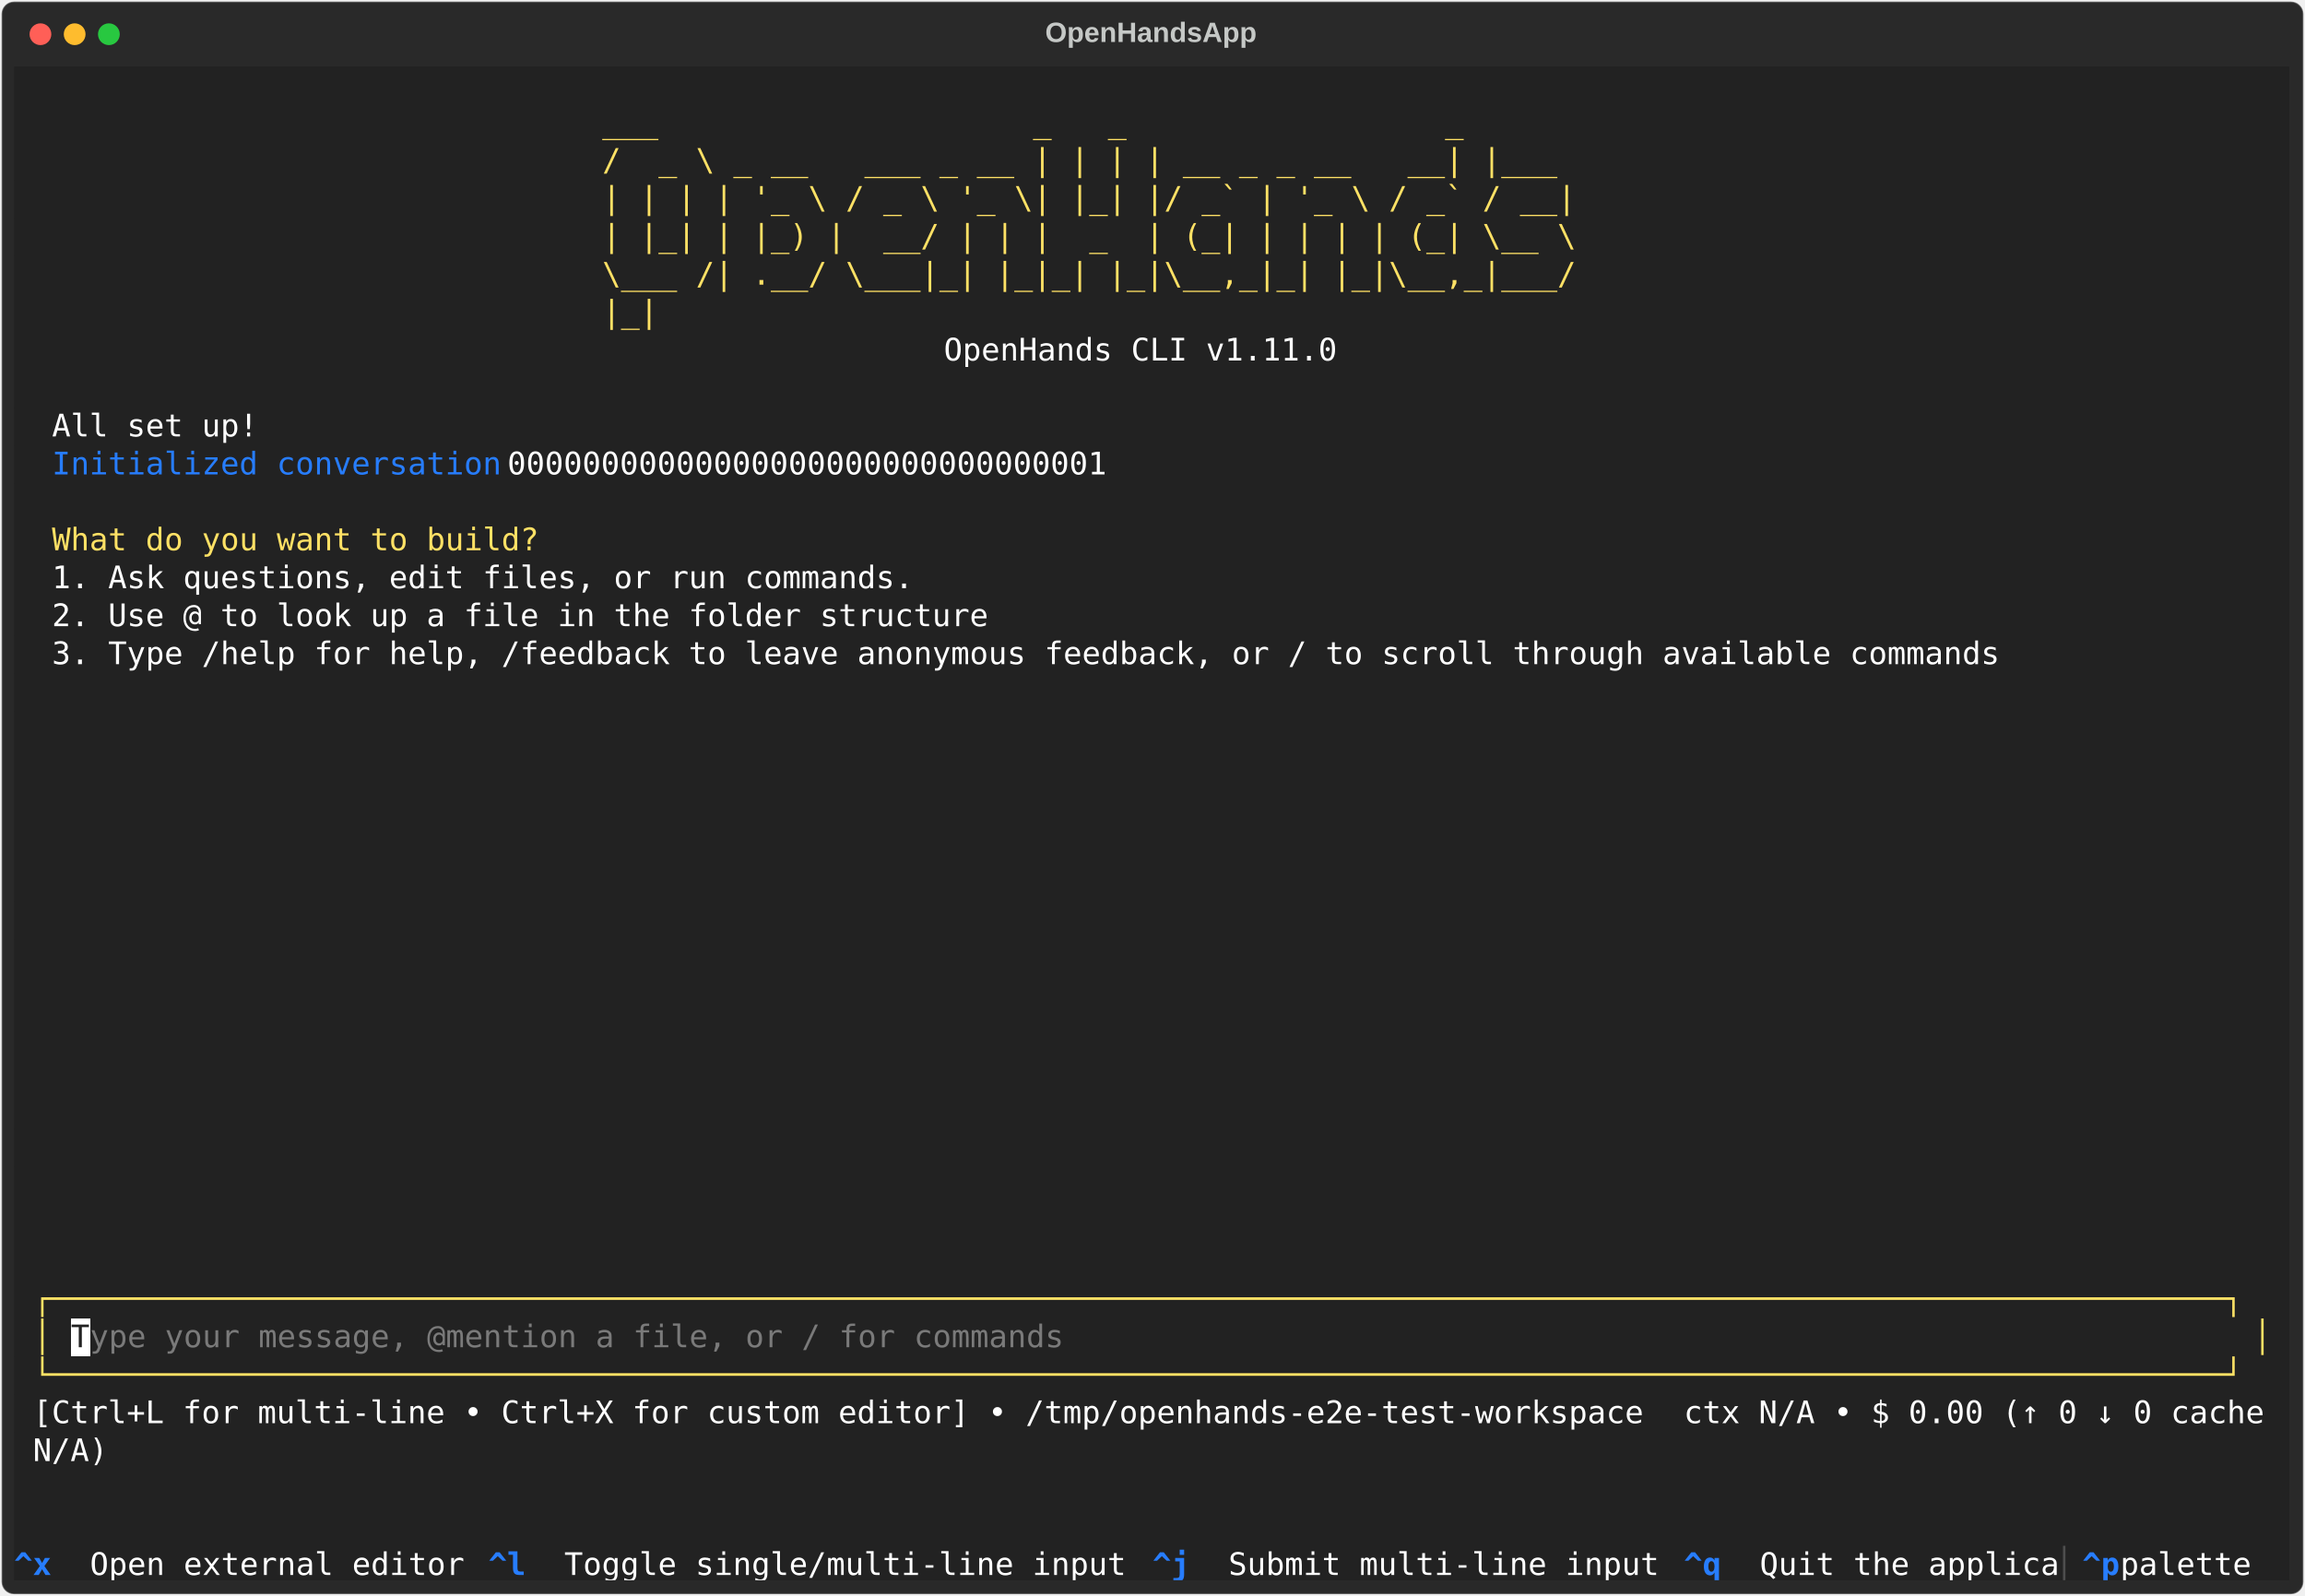
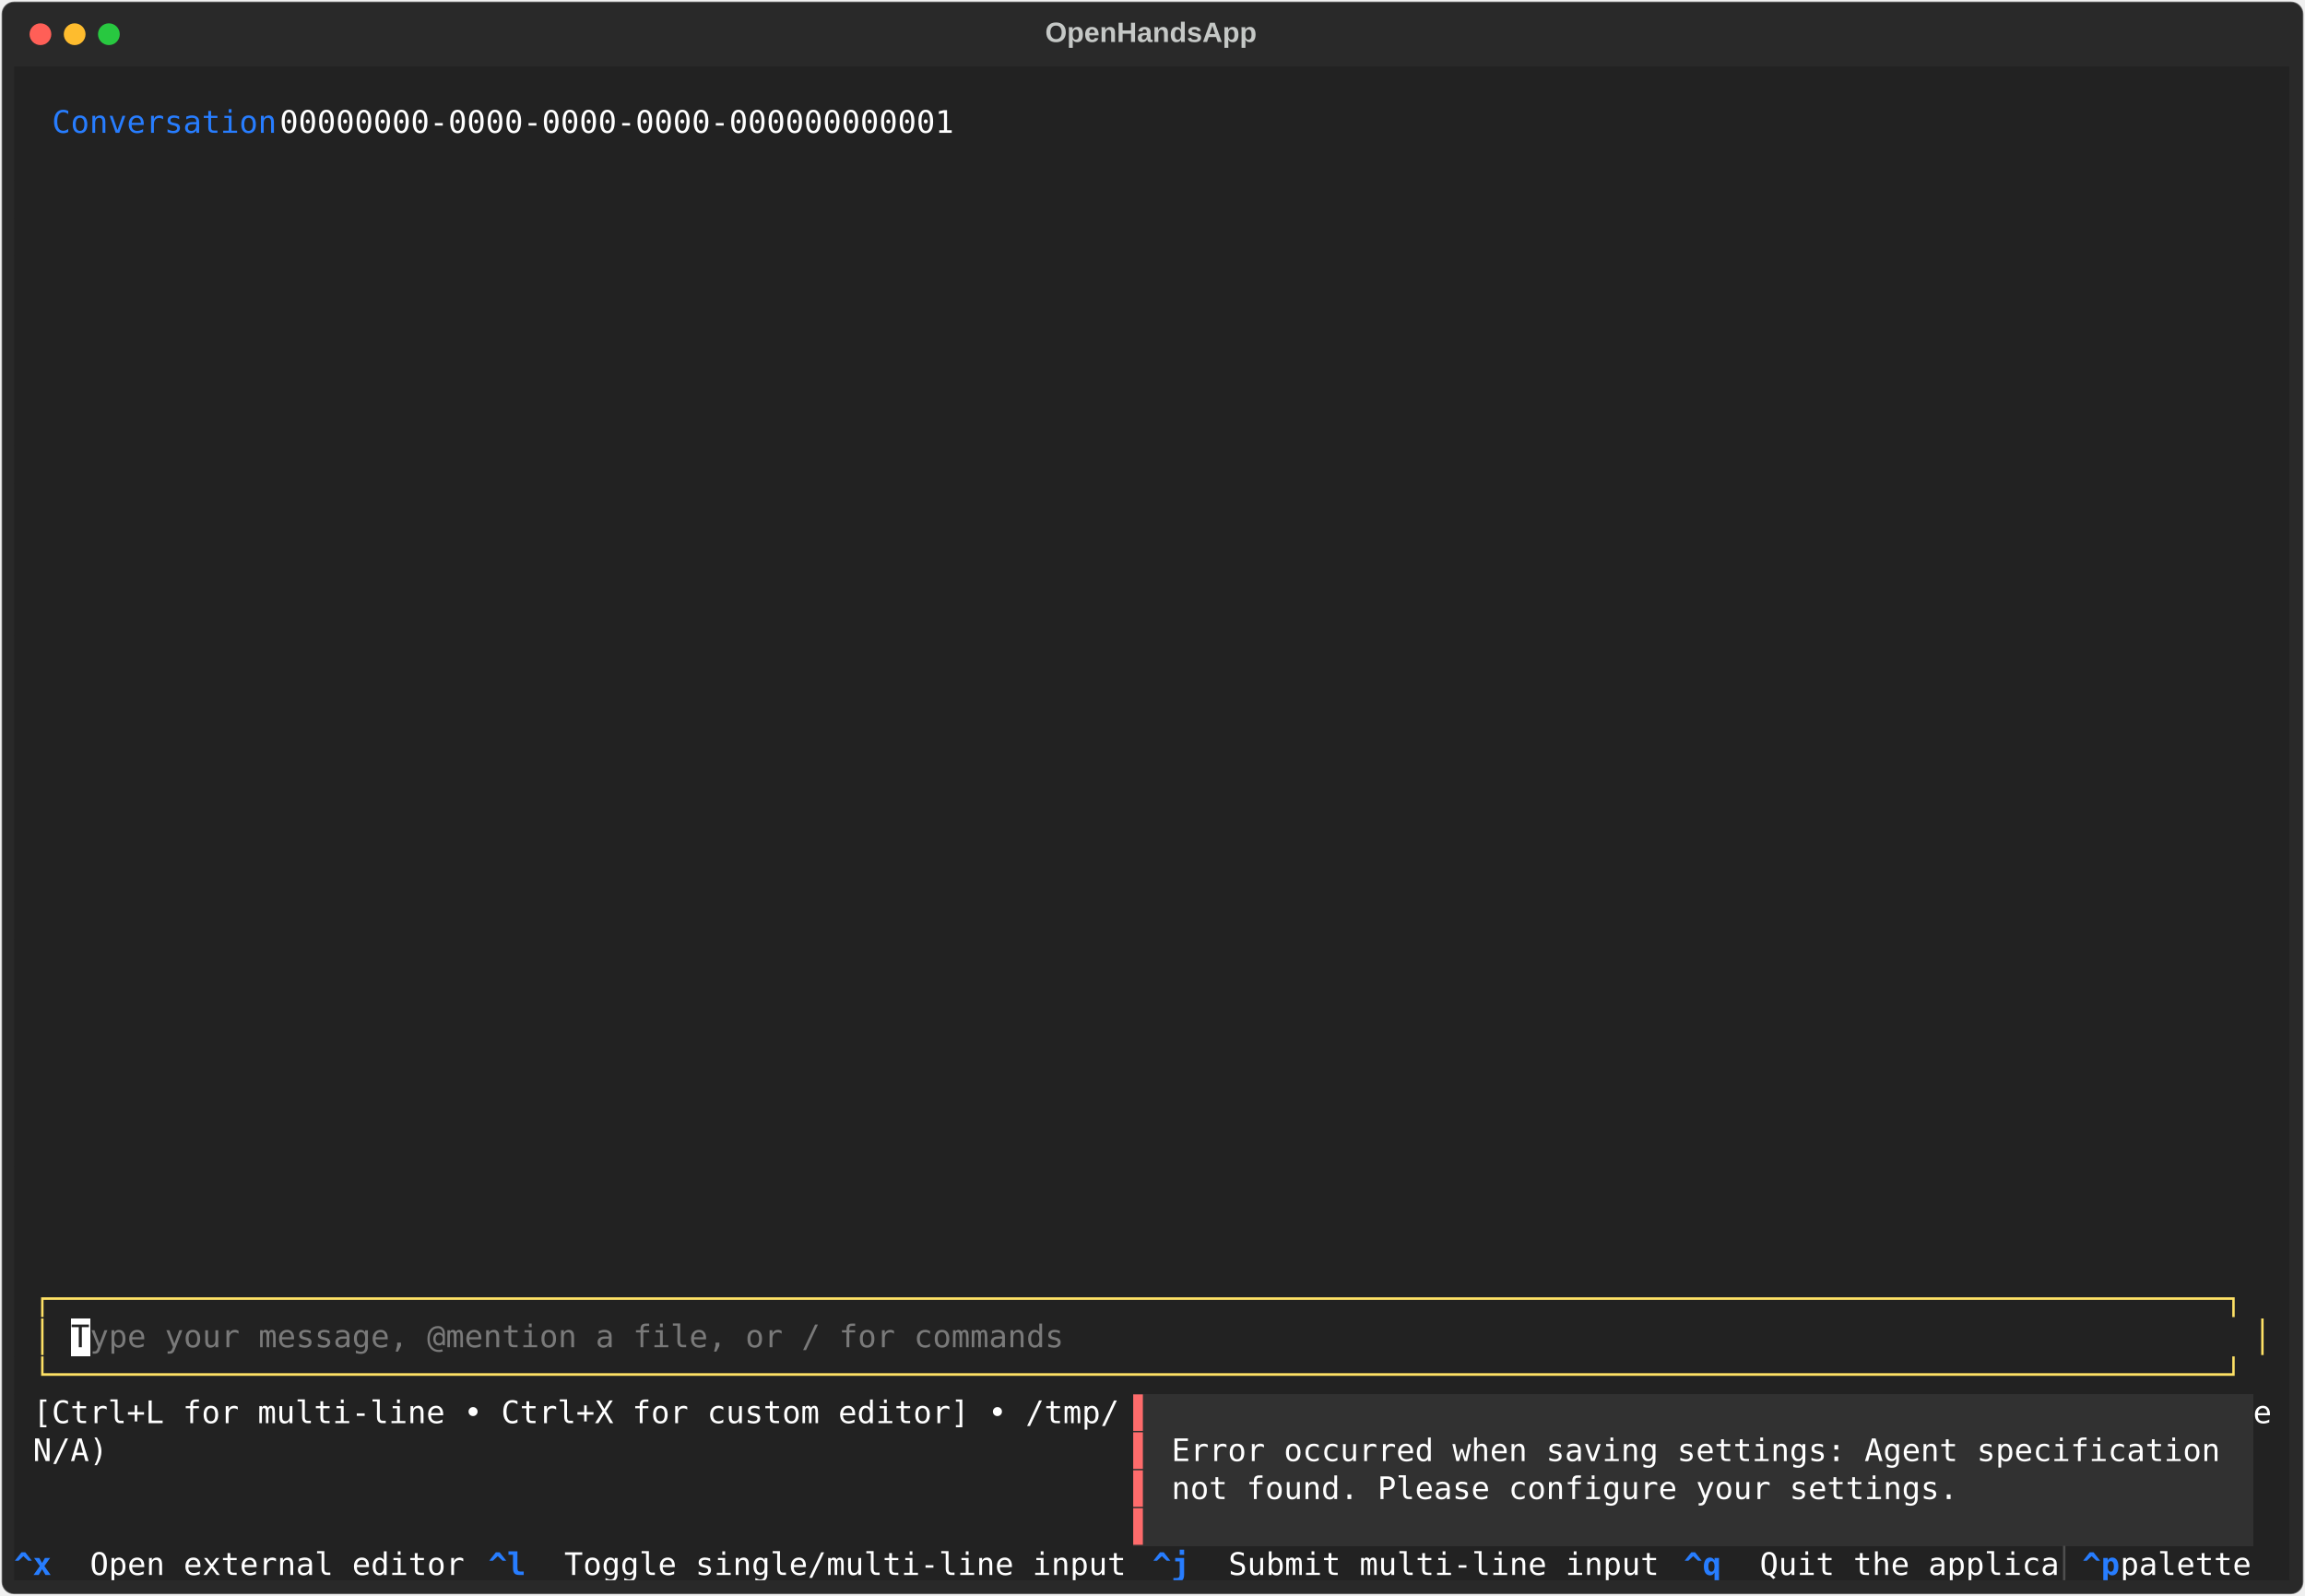
<svg xmlns="http://www.w3.org/2000/svg" class="rich-terminal" viewBox="0 0 1482 1026.0">
  <style>

    @font-face {
        font-family: "Fira Code";
        src: local("FiraCode-Regular"),
                url("https://cdnjs.cloudflare.com/ajax/libs/firacode/6.2.0/woff2/FiraCode-Regular.woff2") format("woff2"),
                url("https://cdnjs.cloudflare.com/ajax/libs/firacode/6.2.0/woff/FiraCode-Regular.woff") format("woff");
        font-style: normal;
        font-weight: 400;
    }
    @font-face {
        font-family: "Fira Code";
        src: local("FiraCode-Bold"),
                url("https://cdnjs.cloudflare.com/ajax/libs/firacode/6.2.0/woff2/FiraCode-Bold.woff2") format("woff2"),
                url("https://cdnjs.cloudflare.com/ajax/libs/firacode/6.2.0/woff/FiraCode-Bold.woff") format("woff");
        font-style: bold;
        font-weight: 700;
    }

    .terminal-matrix {
        font-family: Fira Code, monospace;
        font-size: 20px;
        line-height: 24.4px;
        font-variant-east-asian: full-width;
    }

    .terminal-title {
        font-size: 18px;
        font-weight: bold;
        font-family: arial;
    }

    .terminal-r1 { fill: #c5c8c6 }
- .terminal-r2 { fill: #ffe165 }
+ .terminal-r2 { fill: #277dff }
.terminal-r3 { fill: #ffffff }
- .terminal-r4 { fill: #277dff }
- .terminal-r5 { fill: #fee165 }
- .terminal-r6 { fill: #222222 }
- .terminal-r7 { fill: #7a7a7a }
+ .terminal-r4 { fill: #fee165 }
+ .terminal-r5 { fill: #222222 }
+ .terminal-r6 { fill: #7a7a7a }
+ .terminal-r7 { fill: #fe6b6b }
.terminal-r8 { fill: #277dff;font-weight: bold }
.terminal-r9 { fill: #4e4e4e }
    </style>
  <defs>
    <clipPath id="terminal-clip-terminal">
      <rect x="0" y="0" width="1463.0" height="975.0" />
    </clipPath>
    <clipPath id="terminal-line-0">
      <rect x="0" y="1.5" width="1464" height="24.65" />
    </clipPath>
    <clipPath id="terminal-line-1">
      <rect x="0" y="25.9" width="1464" height="24.65" />
    </clipPath>
    <clipPath id="terminal-line-2">
      <rect x="0" y="50.3" width="1464" height="24.65" />
    </clipPath>
    <clipPath id="terminal-line-3">
      <rect x="0" y="74.7" width="1464" height="24.65" />
    </clipPath>
    <clipPath id="terminal-line-4">
      <rect x="0" y="99.1" width="1464" height="24.65" />
    </clipPath>
    <clipPath id="terminal-line-5">
      <rect x="0" y="123.5" width="1464" height="24.65" />
    </clipPath>
    <clipPath id="terminal-line-6">
      <rect x="0" y="147.9" width="1464" height="24.65" />
    </clipPath>
    <clipPath id="terminal-line-7">
      <rect x="0" y="172.3" width="1464" height="24.65" />
    </clipPath>
    <clipPath id="terminal-line-8">
      <rect x="0" y="196.7" width="1464" height="24.65" />
    </clipPath>
    <clipPath id="terminal-line-9">
      <rect x="0" y="221.1" width="1464" height="24.65" />
    </clipPath>
    <clipPath id="terminal-line-10">
      <rect x="0" y="245.5" width="1464" height="24.65" />
    </clipPath>
    <clipPath id="terminal-line-11">
      <rect x="0" y="269.9" width="1464" height="24.65" />
    </clipPath>
    <clipPath id="terminal-line-12">
      <rect x="0" y="294.3" width="1464" height="24.65" />
    </clipPath>
    <clipPath id="terminal-line-13">
      <rect x="0" y="318.7" width="1464" height="24.65" />
    </clipPath>
    <clipPath id="terminal-line-14">
      <rect x="0" y="343.1" width="1464" height="24.65" />
    </clipPath>
    <clipPath id="terminal-line-15">
      <rect x="0" y="367.5" width="1464" height="24.65" />
    </clipPath>
    <clipPath id="terminal-line-16">
      <rect x="0" y="391.9" width="1464" height="24.65" />
    </clipPath>
    <clipPath id="terminal-line-17">
      <rect x="0" y="416.3" width="1464" height="24.65" />
    </clipPath>
    <clipPath id="terminal-line-18">
      <rect x="0" y="440.7" width="1464" height="24.65" />
    </clipPath>
    <clipPath id="terminal-line-19">
      <rect x="0" y="465.1" width="1464" height="24.65" />
    </clipPath>
    <clipPath id="terminal-line-20">
      <rect x="0" y="489.5" width="1464" height="24.65" />
    </clipPath>
    <clipPath id="terminal-line-21">
      <rect x="0" y="513.9" width="1464" height="24.65" />
    </clipPath>
    <clipPath id="terminal-line-22">
      <rect x="0" y="538.3" width="1464" height="24.65" />
    </clipPath>
    <clipPath id="terminal-line-23">
      <rect x="0" y="562.7" width="1464" height="24.65" />
    </clipPath>
    <clipPath id="terminal-line-24">
      <rect x="0" y="587.1" width="1464" height="24.65" />
    </clipPath>
    <clipPath id="terminal-line-25">
      <rect x="0" y="611.5" width="1464" height="24.65" />
    </clipPath>
    <clipPath id="terminal-line-26">
      <rect x="0" y="635.9" width="1464" height="24.65" />
    </clipPath>
    <clipPath id="terminal-line-27">
      <rect x="0" y="660.3" width="1464" height="24.65" />
    </clipPath>
    <clipPath id="terminal-line-28">
      <rect x="0" y="684.7" width="1464" height="24.65" />
    </clipPath>
    <clipPath id="terminal-line-29">
      <rect x="0" y="709.1" width="1464" height="24.65" />
    </clipPath>
    <clipPath id="terminal-line-30">
      <rect x="0" y="733.5" width="1464" height="24.65" />
    </clipPath>
    <clipPath id="terminal-line-31">
      <rect x="0" y="757.9" width="1464" height="24.65" />
    </clipPath>
    <clipPath id="terminal-line-32">
      <rect x="0" y="782.3" width="1464" height="24.65" />
    </clipPath>
    <clipPath id="terminal-line-33">
      <rect x="0" y="806.7" width="1464" height="24.65" />
    </clipPath>
    <clipPath id="terminal-line-34">
      <rect x="0" y="831.1" width="1464" height="24.65" />
    </clipPath>
    <clipPath id="terminal-line-35">
      <rect x="0" y="855.5" width="1464" height="24.65" />
    </clipPath>
    <clipPath id="terminal-line-36">
      <rect x="0" y="879.9" width="1464" height="24.65" />
    </clipPath>
    <clipPath id="terminal-line-37">
      <rect x="0" y="904.3" width="1464" height="24.65" />
    </clipPath>
    <clipPath id="terminal-line-38">
      <rect x="0" y="928.7" width="1464" height="24.65" />
    </clipPath>
  </defs>
  <rect fill="#292929" stroke="rgba(255,255,255,0.35)" stroke-width="1" x="1" y="1" width="1480" height="1024" rx="8" />
  <text class="terminal-title" fill="#c5c8c6" text-anchor="middle" x="740" y="27">OpenHandsApp</text>
  <g transform="translate(26,22)">
    <circle cx="0" cy="0" r="7" fill="#ff5f57" />
    <circle cx="22" cy="0" r="7" fill="#febc2e" />
    <circle cx="44" cy="0" r="7" fill="#28c840" />
  </g>
  <g transform="translate(9, 41)" clip-path="url(#terminal-clip-terminal)">
    <rect fill="#222222" x="0" y="1.5" width="1464" height="24.65" shape-rendering="crispEdges" />
-     <rect fill="#222222" x="0" y="25.9" width="378.2" height="24.65" shape-rendering="crispEdges" />
-     <rect fill="#222222" x="378.2" y="25.9" width="695.4" height="24.65" shape-rendering="crispEdges" />
-     <rect fill="#222222" x="1073.6" y="25.9" width="390.4" height="24.65" shape-rendering="crispEdges" />
-     <rect fill="#222222" x="0" y="50.3" width="378.2" height="24.65" shape-rendering="crispEdges" />
-     <rect fill="#222222" x="378.2" y="50.3" width="695.4" height="24.65" shape-rendering="crispEdges" />
-     <rect fill="#222222" x="1073.6" y="50.3" width="390.4" height="24.65" shape-rendering="crispEdges" />
-     <rect fill="#222222" x="0" y="74.7" width="378.2" height="24.65" shape-rendering="crispEdges" />
-     <rect fill="#222222" x="378.2" y="74.7" width="695.4" height="24.65" shape-rendering="crispEdges" />
-     <rect fill="#222222" x="1073.6" y="74.7" width="390.4" height="24.65" shape-rendering="crispEdges" />
-     <rect fill="#222222" x="0" y="99.1" width="378.2" height="24.65" shape-rendering="crispEdges" />
-     <rect fill="#222222" x="378.2" y="99.1" width="695.4" height="24.65" shape-rendering="crispEdges" />
-     <rect fill="#222222" x="1073.6" y="99.1" width="390.4" height="24.65" shape-rendering="crispEdges" />
-     <rect fill="#222222" x="0" y="123.5" width="378.2" height="24.65" shape-rendering="crispEdges" />
-     <rect fill="#222222" x="378.2" y="123.5" width="695.4" height="24.65" shape-rendering="crispEdges" />
-     <rect fill="#222222" x="1073.6" y="123.5" width="390.4" height="24.65" shape-rendering="crispEdges" />
-     <rect fill="#222222" x="0" y="147.9" width="378.2" height="24.65" shape-rendering="crispEdges" />
-     <rect fill="#222222" x="378.2" y="147.9" width="695.4" height="24.65" shape-rendering="crispEdges" />
-     <rect fill="#222222" x="1073.6" y="147.9" width="390.4" height="24.65" shape-rendering="crispEdges" />
-     <rect fill="#222222" x="0" y="172.3" width="597.8" height="24.65" shape-rendering="crispEdges" />
-     <rect fill="#222222" x="597.8" y="172.3" width="256.2" height="24.65" shape-rendering="crispEdges" />
-     <rect fill="#222222" x="854" y="172.3" width="610" height="24.65" shape-rendering="crispEdges" />
+     <rect fill="#222222" x="0" y="25.9" width="24.4" height="24.65" shape-rendering="crispEdges" />
+     <rect fill="#222222" x="24.4" y="25.9" width="146.4" height="24.65" shape-rendering="crispEdges" />
+     <rect fill="#222222" x="170.8" y="25.9" width="451.4" height="24.65" shape-rendering="crispEdges" />
+     <rect fill="#222222" x="622.2" y="25.9" width="841.8" height="24.65" shape-rendering="crispEdges" />
+     <rect fill="#222222" x="0" y="50.3" width="1464" height="24.65" shape-rendering="crispEdges" />
+     <rect fill="#222222" x="0" y="74.7" width="1464" height="24.65" shape-rendering="crispEdges" />
+     <rect fill="#222222" x="0" y="99.1" width="1464" height="24.65" shape-rendering="crispEdges" />
+     <rect fill="#222222" x="0" y="123.5" width="1464" height="24.65" shape-rendering="crispEdges" />
+     <rect fill="#222222" x="0" y="147.9" width="1464" height="24.65" shape-rendering="crispEdges" />
+     <rect fill="#222222" x="0" y="172.3" width="1464" height="24.65" shape-rendering="crispEdges" />
    <rect fill="#222222" x="0" y="196.7" width="1464" height="24.65" shape-rendering="crispEdges" />
-     <rect fill="#222222" x="0" y="221.1" width="24.4" height="24.65" shape-rendering="crispEdges" />
-     <rect fill="#222222" x="24.4" y="221.1" width="134.2" height="24.65" shape-rendering="crispEdges" />
-     <rect fill="#222222" x="158.6" y="221.1" width="1305.4" height="24.65" shape-rendering="crispEdges" />
-     <rect fill="#222222" x="0" y="245.5" width="24.4" height="24.65" shape-rendering="crispEdges" />
-     <rect fill="#222222" x="24.4" y="245.5" width="292.8" height="24.65" shape-rendering="crispEdges" />
-     <rect fill="#222222" x="317.2" y="245.5" width="402.6" height="24.65" shape-rendering="crispEdges" />
-     <rect fill="#222222" x="719.8" y="245.5" width="744.2" height="24.65" shape-rendering="crispEdges" />
+     <rect fill="#222222" x="0" y="221.1" width="1464" height="24.65" shape-rendering="crispEdges" />
+     <rect fill="#222222" x="0" y="245.5" width="1464" height="24.65" shape-rendering="crispEdges" />
    <rect fill="#222222" x="0" y="269.9" width="1464" height="24.65" shape-rendering="crispEdges" />
-     <rect fill="#222222" x="0" y="294.3" width="24.4" height="24.65" shape-rendering="crispEdges" />
-     <rect fill="#222222" x="24.4" y="294.3" width="317.2" height="24.65" shape-rendering="crispEdges" />
-     <rect fill="#222222" x="341.6" y="294.3" width="1122.4" height="24.65" shape-rendering="crispEdges" />
-     <rect fill="#222222" x="0" y="318.7" width="24.4" height="24.65" shape-rendering="crispEdges" />
-     <rect fill="#222222" x="24.4" y="318.7" width="561.2" height="24.65" shape-rendering="crispEdges" />
-     <rect fill="#222222" x="585.6" y="318.7" width="878.4" height="24.65" shape-rendering="crispEdges" />
-     <rect fill="#222222" x="0" y="343.1" width="24.4" height="24.65" shape-rendering="crispEdges" />
-     <rect fill="#222222" x="24.4" y="343.1" width="610" height="24.65" shape-rendering="crispEdges" />
-     <rect fill="#222222" x="634.4" y="343.1" width="829.6" height="24.65" shape-rendering="crispEdges" />
-     <rect fill="#222222" x="0" y="367.5" width="24.4" height="24.65" shape-rendering="crispEdges" />
-     <rect fill="#222222" x="24.4" y="367.5" width="1268.8" height="24.65" shape-rendering="crispEdges" />
-     <rect fill="#222222" x="1293.2" y="367.5" width="170.8" height="24.65" shape-rendering="crispEdges" />
+     <rect fill="#222222" x="0" y="294.3" width="1464" height="24.65" shape-rendering="crispEdges" />
+     <rect fill="#222222" x="0" y="318.7" width="1464" height="24.65" shape-rendering="crispEdges" />
+     <rect fill="#222222" x="0" y="343.1" width="1464" height="24.65" shape-rendering="crispEdges" />
+     <rect fill="#222222" x="0" y="367.5" width="1464" height="24.65" shape-rendering="crispEdges" />
    <rect fill="#222222" x="0" y="391.9" width="1464" height="24.65" shape-rendering="crispEdges" />
    <rect fill="#222222" x="0" y="416.3" width="1464" height="24.65" shape-rendering="crispEdges" />
    <rect fill="#222222" x="0" y="440.7" width="1464" height="24.65" shape-rendering="crispEdges" />
    <rect fill="#222222" x="0" y="465.1" width="1464" height="24.65" shape-rendering="crispEdges" />
    <rect fill="#222222" x="0" y="489.5" width="1464" height="24.65" shape-rendering="crispEdges" />
    <rect fill="#222222" x="0" y="513.9" width="1464" height="24.65" shape-rendering="crispEdges" />
    <rect fill="#222222" x="0" y="538.3" width="1464" height="24.65" shape-rendering="crispEdges" />
    <rect fill="#222222" x="0" y="562.7" width="1464" height="24.65" shape-rendering="crispEdges" />
    <rect fill="#222222" x="0" y="587.1" width="1464" height="24.65" shape-rendering="crispEdges" />
    <rect fill="#222222" x="0" y="611.5" width="1464" height="24.65" shape-rendering="crispEdges" />
    <rect fill="#222222" x="0" y="635.9" width="1464" height="24.65" shape-rendering="crispEdges" />
    <rect fill="#222222" x="0" y="660.3" width="1464" height="24.65" shape-rendering="crispEdges" />
    <rect fill="#222222" x="0" y="684.7" width="1464" height="24.65" shape-rendering="crispEdges" />
    <rect fill="#222222" x="0" y="709.1" width="1464" height="24.65" shape-rendering="crispEdges" />
    <rect fill="#222222" x="0" y="733.5" width="1464" height="24.65" shape-rendering="crispEdges" />
    <rect fill="#222222" x="0" y="757.9" width="12.2" height="24.65" shape-rendering="crispEdges" />
    <rect fill="#222222" x="12.2" y="757.9" width="12.2" height="24.65" shape-rendering="crispEdges" />
    <rect fill="#222222" x="24.4" y="757.9" width="1439.6" height="24.65" shape-rendering="crispEdges" />
    <rect fill="#222222" x="0" y="782.3" width="12.2" height="24.65" shape-rendering="crispEdges" />
    <rect fill="#222222" x="12.2" y="782.3" width="1439.6" height="24.65" shape-rendering="crispEdges" />
    <rect fill="#222222" x="1451.8" y="782.3" width="12.2" height="24.65" shape-rendering="crispEdges" />
    <rect fill="#222222" x="0" y="806.7" width="12.2" height="24.65" shape-rendering="crispEdges" />
    <rect fill="#222222" x="12.2" y="806.7" width="12.2" height="24.65" shape-rendering="crispEdges" />
    <rect fill="#222222" x="24.4" y="806.7" width="12.2" height="24.65" shape-rendering="crispEdges" />
    <rect fill="#ffffff" x="36.6" y="806.7" width="12.2" height="24.65" shape-rendering="crispEdges" />
    <rect fill="#222222" x="48.8" y="806.7" width="634.4" height="24.65" shape-rendering="crispEdges" />
    <rect fill="#222222" x="683.2" y="806.7" width="756.4" height="24.65" shape-rendering="crispEdges" />
    <rect fill="#222222" x="1439.6" y="806.7" width="12.2" height="24.65" shape-rendering="crispEdges" />
    <rect fill="#222222" x="1451.8" y="806.7" width="12.2" height="24.65" shape-rendering="crispEdges" />
    <rect fill="#222222" x="0" y="831.1" width="12.2" height="24.65" shape-rendering="crispEdges" />
    <rect fill="#222222" x="12.2" y="831.1" width="1439.6" height="24.65" shape-rendering="crispEdges" />
    <rect fill="#222222" x="1451.8" y="831.1" width="12.2" height="24.65" shape-rendering="crispEdges" />
    <rect fill="#222222" x="0" y="855.5" width="12.2" height="24.65" shape-rendering="crispEdges" />
-     <rect fill="#222222" x="12.2" y="855.5" width="1061.4" height="24.65" shape-rendering="crispEdges" />
-     <rect fill="#222222" x="1073.6" y="855.5" width="378.2" height="24.65" shape-rendering="crispEdges" />
+     <rect fill="#222222" x="12.2" y="855.5" width="707.6" height="24.65" shape-rendering="crispEdges" />
+     <rect fill="#313131" x="719.8" y="855.5" width="12.2" height="24.65" shape-rendering="crispEdges" />
+     <rect fill="#313131" x="732" y="855.5" width="707.6" height="24.65" shape-rendering="crispEdges" />
+     <rect fill="#222222" x="1439.6" y="855.5" width="12.2" height="24.65" shape-rendering="crispEdges" />
    <rect fill="#222222" x="1451.8" y="855.5" width="12.2" height="24.65" shape-rendering="crispEdges" />
    <rect fill="#222222" x="0" y="879.9" width="12.2" height="24.65" shape-rendering="crispEdges" />
    <rect fill="#222222" x="12.2" y="879.9" width="48.8" height="24.65" shape-rendering="crispEdges" />
-     <rect fill="#222222" x="61" y="879.9" width="1403" height="24.65" shape-rendering="crispEdges" />
-     <rect fill="#222222" x="0" y="904.3" width="1464" height="24.65" shape-rendering="crispEdges" />
-     <rect fill="#222222" x="0" y="928.7" width="1464" height="24.65" shape-rendering="crispEdges" />
+     <rect fill="#222222" x="61" y="879.9" width="658.8" height="24.65" shape-rendering="crispEdges" />
+     <rect fill="#313131" x="719.8" y="879.9" width="12.2" height="24.65" shape-rendering="crispEdges" />
+     <rect fill="#313131" x="732" y="879.9" width="12.2" height="24.65" shape-rendering="crispEdges" />
+     <rect fill="#313131" x="744.2" y="879.9" width="683.2" height="24.65" shape-rendering="crispEdges" />
+     <rect fill="#313131" x="1427.4" y="879.9" width="12.2" height="24.65" shape-rendering="crispEdges" />
+     <rect fill="#222222" x="1439.6" y="879.9" width="24.4" height="24.65" shape-rendering="crispEdges" />
+     <rect fill="#222222" x="0" y="904.3" width="719.8" height="24.65" shape-rendering="crispEdges" />
+     <rect fill="#313131" x="719.8" y="904.3" width="12.2" height="24.65" shape-rendering="crispEdges" />
+     <rect fill="#313131" x="732" y="904.3" width="12.2" height="24.65" shape-rendering="crispEdges" />
+     <rect fill="#313131" x="744.2" y="904.3" width="512.4" height="24.65" shape-rendering="crispEdges" />
+     <rect fill="#313131" x="1256.6" y="904.3" width="183" height="24.65" shape-rendering="crispEdges" />
+     <rect fill="#222222" x="1439.6" y="904.3" width="24.4" height="24.65" shape-rendering="crispEdges" />
+     <rect fill="#222222" x="0" y="928.7" width="719.8" height="24.65" shape-rendering="crispEdges" />
+     <rect fill="#313131" x="719.8" y="928.7" width="12.2" height="24.65" shape-rendering="crispEdges" />
+     <rect fill="#313131" x="732" y="928.7" width="707.6" height="24.65" shape-rendering="crispEdges" />
+     <rect fill="#222222" x="1439.6" y="928.7" width="24.4" height="24.65" shape-rendering="crispEdges" />
    <rect fill="#222222" x="0" y="953.1" width="48.8" height="24.65" shape-rendering="crispEdges" />
    <rect fill="#222222" x="48.8" y="953.1" width="256.2" height="24.65" shape-rendering="crispEdges" />
    <rect fill="#222222" x="305" y="953.1" width="48.8" height="24.65" shape-rendering="crispEdges" />
    <rect fill="#222222" x="353.8" y="953.1" width="378.2" height="24.65" shape-rendering="crispEdges" />
    <rect fill="#222222" x="732" y="953.1" width="48.8" height="24.65" shape-rendering="crispEdges" />
    <rect fill="#222222" x="780.8" y="953.1" width="292.8" height="24.65" shape-rendering="crispEdges" />
    <rect fill="#222222" x="1073.6" y="953.1" width="48.8" height="24.65" shape-rendering="crispEdges" />
    <rect fill="#222222" x="1122.4" y="953.1" width="195.2" height="24.65" shape-rendering="crispEdges" />
    <rect fill="#222222" x="1317.6" y="953.1" width="12.2" height="24.65" shape-rendering="crispEdges" />
    <rect fill="#222222" x="1329.8" y="953.1" width="24.4" height="24.65" shape-rendering="crispEdges" />
    <rect fill="#222222" x="1354.2" y="953.1" width="97.6" height="24.65" shape-rendering="crispEdges" />
    <rect fill="#222222" x="1451.8" y="953.1" width="12.2" height="24.65" shape-rendering="crispEdges" />
    <g class="terminal-matrix">
      <text class="terminal-r1" x="1464" y="20" textLength="12.2" clip-path="url(#terminal-line-0)">
</text>
-       <text class="terminal-r2" x="378.2" y="44.4" textLength="695.4" clip-path="url(#terminal-line-1)">     ___                    _   _                 _      </text>
+       <text class="terminal-r2" x="24.4" y="44.4" textLength="146.4" clip-path="url(#terminal-line-1)">Conversation</text>
+       <text class="terminal-r3" x="170.8" y="44.4" textLength="451.4" clip-path="url(#terminal-line-1)"> 00000000-0000-0000-0000-000000000001</text>
      <text class="terminal-r1" x="1464" y="44.4" textLength="12.2" clip-path="url(#terminal-line-1)">
</text>
-       <text class="terminal-r2" x="378.2" y="68.8" textLength="695.4" clip-path="url(#terminal-line-2)">    /  _ \ _ __   ___ _ __ | | | | __ _ _ __   __| |___  </text>
      <text class="terminal-r1" x="1464" y="68.8" textLength="12.2" clip-path="url(#terminal-line-2)">
</text>
-       <text class="terminal-r2" x="378.2" y="93.2" textLength="695.4" clip-path="url(#terminal-line-3)">    | | | | '_ \ / _ \ '_ \| |_| |/ _` | '_ \ / _` / __| </text>
      <text class="terminal-r1" x="1464" y="93.2" textLength="12.2" clip-path="url(#terminal-line-3)">
</text>
-       <text class="terminal-r2" x="378.2" y="117.6" textLength="695.4" clip-path="url(#terminal-line-4)">    | |_| | |_) |  __/ | | |  _  | (_| | | | | (_| \__ \ </text>
      <text class="terminal-r1" x="1464" y="117.6" textLength="12.2" clip-path="url(#terminal-line-4)">
</text>
-       <text class="terminal-r2" x="378.2" y="142" textLength="695.4" clip-path="url(#terminal-line-5)">    \___ /| .__/ \___|_| |_|_| |_|\__,_|_| |_|\__,_|___/ </text>
      <text class="terminal-r1" x="1464" y="142" textLength="12.2" clip-path="url(#terminal-line-5)">
</text>
-       <text class="terminal-r2" x="378.2" y="166.4" textLength="695.4" clip-path="url(#terminal-line-6)">          |_|                                            </text>
      <text class="terminal-r1" x="1464" y="166.4" textLength="12.2" clip-path="url(#terminal-line-6)">
</text>
-       <text class="terminal-r3" x="597.8" y="190.8" textLength="256.2" clip-path="url(#terminal-line-7)">OpenHands CLI v1.11.0</text>
      <text class="terminal-r1" x="1464" y="190.8" textLength="12.2" clip-path="url(#terminal-line-7)">
</text>
      <text class="terminal-r1" x="1464" y="215.2" textLength="12.2" clip-path="url(#terminal-line-8)">
</text>
-       <text class="terminal-r3" x="24.4" y="239.6" textLength="134.2" clip-path="url(#terminal-line-9)">All set up!</text>
      <text class="terminal-r1" x="1464" y="239.6" textLength="12.2" clip-path="url(#terminal-line-9)">
</text>
-       <text class="terminal-r4" x="24.4" y="264" textLength="292.8" clip-path="url(#terminal-line-10)">Initialized conversation</text>
-       <text class="terminal-r3" x="317.2" y="264" textLength="402.6" clip-path="url(#terminal-line-10)"> 00000000000000000000000000000001</text>
      <text class="terminal-r1" x="1464" y="264" textLength="12.2" clip-path="url(#terminal-line-10)">
</text>
      <text class="terminal-r1" x="1464" y="288.4" textLength="12.2" clip-path="url(#terminal-line-11)">
</text>
-       <text class="terminal-r2" x="24.4" y="312.8" textLength="317.2" clip-path="url(#terminal-line-12)">What do you want to build?</text>
      <text class="terminal-r1" x="1464" y="312.8" textLength="12.2" clip-path="url(#terminal-line-12)">
</text>
-       <text class="terminal-r3" x="24.4" y="337.2" textLength="561.2" clip-path="url(#terminal-line-13)">1. Ask questions, edit files, or run commands.</text>
      <text class="terminal-r1" x="1464" y="337.2" textLength="12.2" clip-path="url(#terminal-line-13)">
</text>
-       <text class="terminal-r3" x="24.4" y="361.6" textLength="610" clip-path="url(#terminal-line-14)">2. Use @ to look up a file in the folder structure</text>
      <text class="terminal-r1" x="1464" y="361.6" textLength="12.2" clip-path="url(#terminal-line-14)">
</text>
-       <text class="terminal-r3" x="24.4" y="386" textLength="1268.8" clip-path="url(#terminal-line-15)">3. Type /help for help, /feedback to leave anonymous feedback, or / to scroll through available commands</text>
      <text class="terminal-r1" x="1464" y="386" textLength="12.2" clip-path="url(#terminal-line-15)">
</text>
      <text class="terminal-r1" x="1464" y="410.4" textLength="12.2" clip-path="url(#terminal-line-16)">
</text>
      <text class="terminal-r1" x="1464" y="434.8" textLength="12.2" clip-path="url(#terminal-line-17)">
</text>
      <text class="terminal-r1" x="1464" y="459.2" textLength="12.2" clip-path="url(#terminal-line-18)">
</text>
      <text class="terminal-r1" x="1464" y="483.6" textLength="12.2" clip-path="url(#terminal-line-19)">
</text>
      <text class="terminal-r1" x="1464" y="508" textLength="12.2" clip-path="url(#terminal-line-20)">
</text>
      <text class="terminal-r1" x="1464" y="532.4" textLength="12.2" clip-path="url(#terminal-line-21)">
</text>
      <text class="terminal-r1" x="1464" y="556.8" textLength="12.2" clip-path="url(#terminal-line-22)">
</text>
      <text class="terminal-r1" x="1464" y="581.2" textLength="12.2" clip-path="url(#terminal-line-23)">
</text>
      <text class="terminal-r1" x="1464" y="605.6" textLength="12.2" clip-path="url(#terminal-line-24)">
</text>
      <text class="terminal-r1" x="1464" y="630" textLength="12.2" clip-path="url(#terminal-line-25)">
</text>
      <text class="terminal-r1" x="1464" y="654.4" textLength="12.2" clip-path="url(#terminal-line-26)">
</text>
      <text class="terminal-r1" x="1464" y="678.8" textLength="12.2" clip-path="url(#terminal-line-27)">
</text>
      <text class="terminal-r1" x="1464" y="703.2" textLength="12.2" clip-path="url(#terminal-line-28)">
</text>
      <text class="terminal-r1" x="1464" y="727.6" textLength="12.2" clip-path="url(#terminal-line-29)">
</text>
      <text class="terminal-r1" x="1464" y="752" textLength="12.2" clip-path="url(#terminal-line-30)">
</text>
      <text class="terminal-r1" x="1464" y="776.4" textLength="12.2" clip-path="url(#terminal-line-31)">
</text>
-       <text class="terminal-r5" x="12.2" y="800.8" textLength="1439.6" clip-path="url(#terminal-line-32)">┌────────────────────────────────────────────────────────────────────────────────────────────────────────────────────┐</text>
+       <text class="terminal-r4" x="12.2" y="800.8" textLength="1439.6" clip-path="url(#terminal-line-32)">┌────────────────────────────────────────────────────────────────────────────────────────────────────────────────────┐</text>
      <text class="terminal-r1" x="1464" y="800.8" textLength="12.2" clip-path="url(#terminal-line-32)">
</text>
-       <text class="terminal-r5" x="12.2" y="825.2" textLength="12.2" clip-path="url(#terminal-line-33)">│</text>
-       <text class="terminal-r6" x="36.6" y="825.2" textLength="12.2" clip-path="url(#terminal-line-33)">T</text>
-       <text class="terminal-r7" x="48.8" y="825.2" textLength="634.4" clip-path="url(#terminal-line-33)">ype your message, @mention a file, or / for commands</text>
-       <text class="terminal-r5" x="1439.6" y="825.2" textLength="12.2" clip-path="url(#terminal-line-33)">│</text>
+       <text class="terminal-r4" x="12.2" y="825.2" textLength="12.2" clip-path="url(#terminal-line-33)">│</text>
+       <text class="terminal-r5" x="36.6" y="825.2" textLength="12.2" clip-path="url(#terminal-line-33)">T</text>
+       <text class="terminal-r6" x="48.8" y="825.2" textLength="634.4" clip-path="url(#terminal-line-33)">ype your message, @mention a file, or / for commands</text>
+       <text class="terminal-r4" x="1439.6" y="825.2" textLength="12.2" clip-path="url(#terminal-line-33)">│</text>
      <text class="terminal-r1" x="1464" y="825.2" textLength="12.2" clip-path="url(#terminal-line-33)">
</text>
-       <text class="terminal-r5" x="12.2" y="849.6" textLength="1439.6" clip-path="url(#terminal-line-34)">└────────────────────────────────────────────────────────────────────────────────────────────────────────────────────┘</text>
+       <text class="terminal-r4" x="12.2" y="849.6" textLength="1439.6" clip-path="url(#terminal-line-34)">└────────────────────────────────────────────────────────────────────────────────────────────────────────────────────┘</text>
      <text class="terminal-r1" x="1464" y="849.6" textLength="12.2" clip-path="url(#terminal-line-34)">
</text>
-       <text class="terminal-r3" x="12.2" y="874" textLength="1061.4" clip-path="url(#terminal-line-35)">[Ctrl+L for multi-line • Ctrl+X for custom editor] • /tmp/openhands-e2e-test-workspace </text>
-       <text class="terminal-r3" x="1073.6" y="874" textLength="378.2" clip-path="url(#terminal-line-35)">ctx N/A • $ 0.00 (↑ 0 ↓ 0 cache</text>
+       <text class="terminal-r3" x="12.2" y="874" textLength="707.6" clip-path="url(#terminal-line-35)">[Ctrl+L for multi-line • Ctrl+X for custom editor] • /tmp/</text>
+       <text class="terminal-r7" x="719.8" y="874" textLength="12.2" clip-path="url(#terminal-line-35)">▌</text>
+       <text class="terminal-r3" x="1439.6" y="874" textLength="12.2" clip-path="url(#terminal-line-35)">e</text>
      <text class="terminal-r1" x="1464" y="874" textLength="12.2" clip-path="url(#terminal-line-35)">
</text>
      <text class="terminal-r3" x="12.2" y="898.4" textLength="48.8" clip-path="url(#terminal-line-36)">N/A)</text>
+       <text class="terminal-r7" x="719.8" y="898.4" textLength="12.2" clip-path="url(#terminal-line-36)">▌</text>
+       <text class="terminal-r3" x="744.2" y="898.4" textLength="683.2" clip-path="url(#terminal-line-36)">Error occurred when saving settings: Agent specification</text>
      <text class="terminal-r1" x="1464" y="898.4" textLength="12.2" clip-path="url(#terminal-line-36)">
</text>
+       <text class="terminal-r7" x="719.8" y="922.8" textLength="12.2" clip-path="url(#terminal-line-37)">▌</text>
+       <text class="terminal-r3" x="744.2" y="922.8" textLength="512.4" clip-path="url(#terminal-line-37)">not found. Please configure your settings.</text>
      <text class="terminal-r1" x="1464" y="922.8" textLength="12.2" clip-path="url(#terminal-line-37)">
</text>
+       <text class="terminal-r7" x="719.8" y="947.2" textLength="12.2" clip-path="url(#terminal-line-38)">▌</text>
      <text class="terminal-r1" x="1464" y="947.2" textLength="12.2" clip-path="url(#terminal-line-38)">
</text>
      <text class="terminal-r8" x="0" y="971.6" textLength="48.8" clip-path="url(#terminal-line-39)"> ^x </text>
      <text class="terminal-r3" x="48.8" y="971.6" textLength="256.2" clip-path="url(#terminal-line-39)">Open external editor </text>
      <text class="terminal-r8" x="305" y="971.6" textLength="48.8" clip-path="url(#terminal-line-39)"> ^l </text>
      <text class="terminal-r3" x="353.8" y="971.6" textLength="378.2" clip-path="url(#terminal-line-39)">Toggle single/multi-line input </text>
      <text class="terminal-r8" x="732" y="971.6" textLength="48.8" clip-path="url(#terminal-line-39)"> ^j </text>
      <text class="terminal-r3" x="780.8" y="971.6" textLength="292.8" clip-path="url(#terminal-line-39)">Submit multi-line input </text>
      <text class="terminal-r8" x="1073.6" y="971.6" textLength="48.8" clip-path="url(#terminal-line-39)"> ^q </text>
      <text class="terminal-r3" x="1122.4" y="971.6" textLength="195.2" clip-path="url(#terminal-line-39)">Quit the applica</text>
      <text class="terminal-r9" x="1317.6" y="971.6" textLength="12.2" clip-path="url(#terminal-line-39)">▏</text>
      <text class="terminal-r8" x="1329.8" y="971.6" textLength="24.4" clip-path="url(#terminal-line-39)">^p</text>
      <text class="terminal-r3" x="1354.2" y="971.6" textLength="97.6" clip-path="url(#terminal-line-39)"> palette</text>
    </g>
  </g>
</svg>
